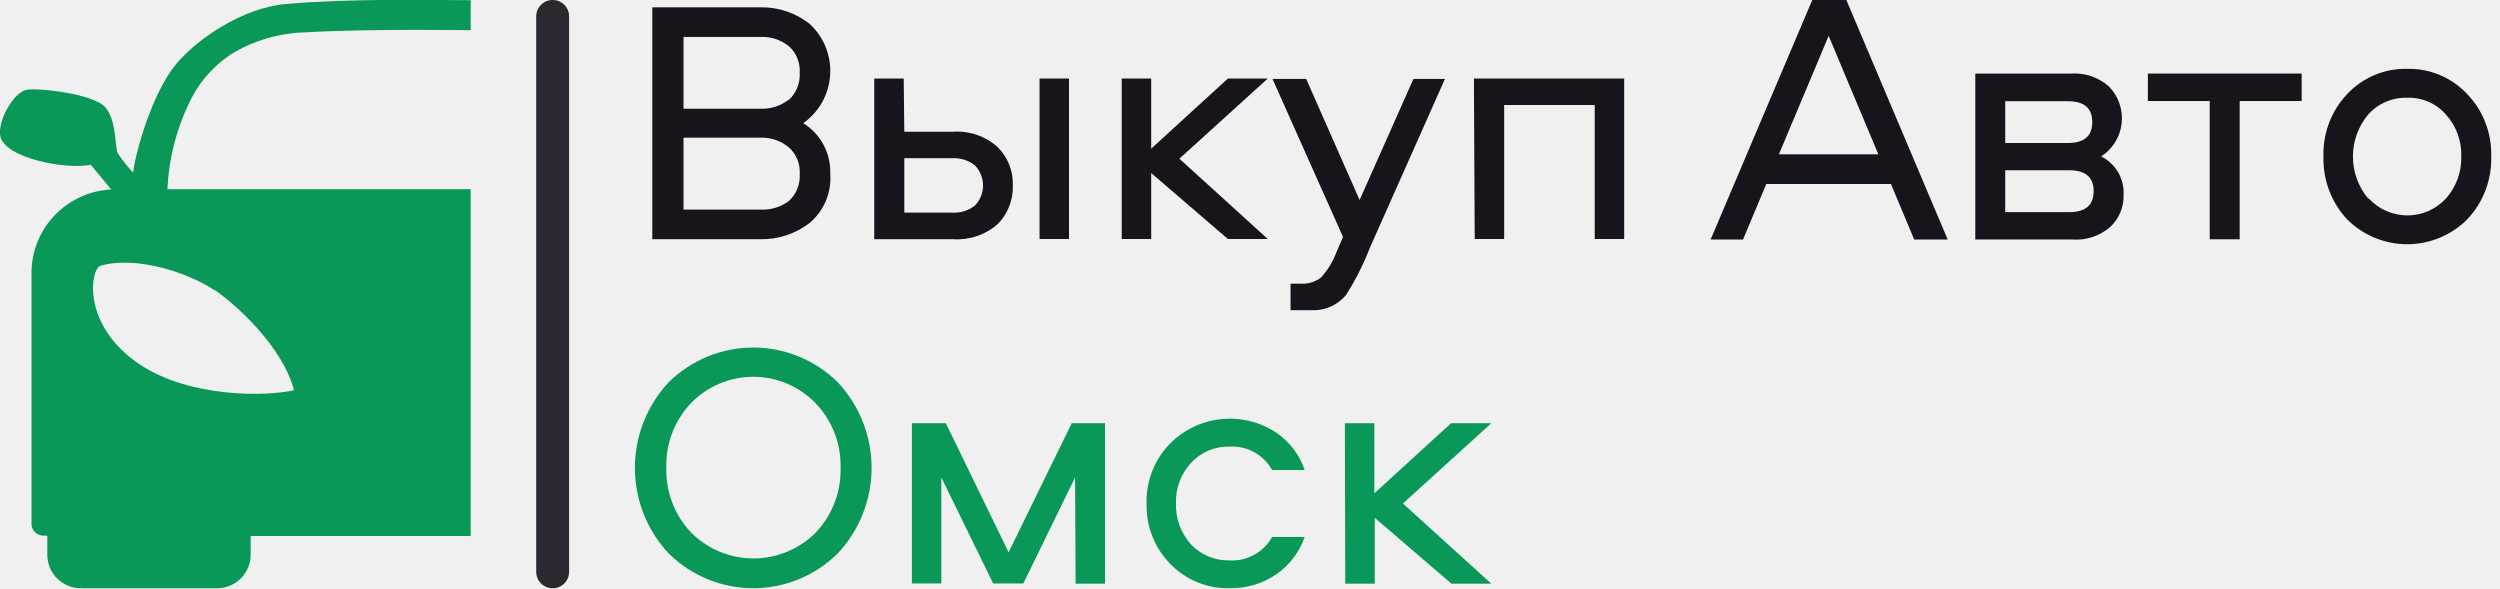
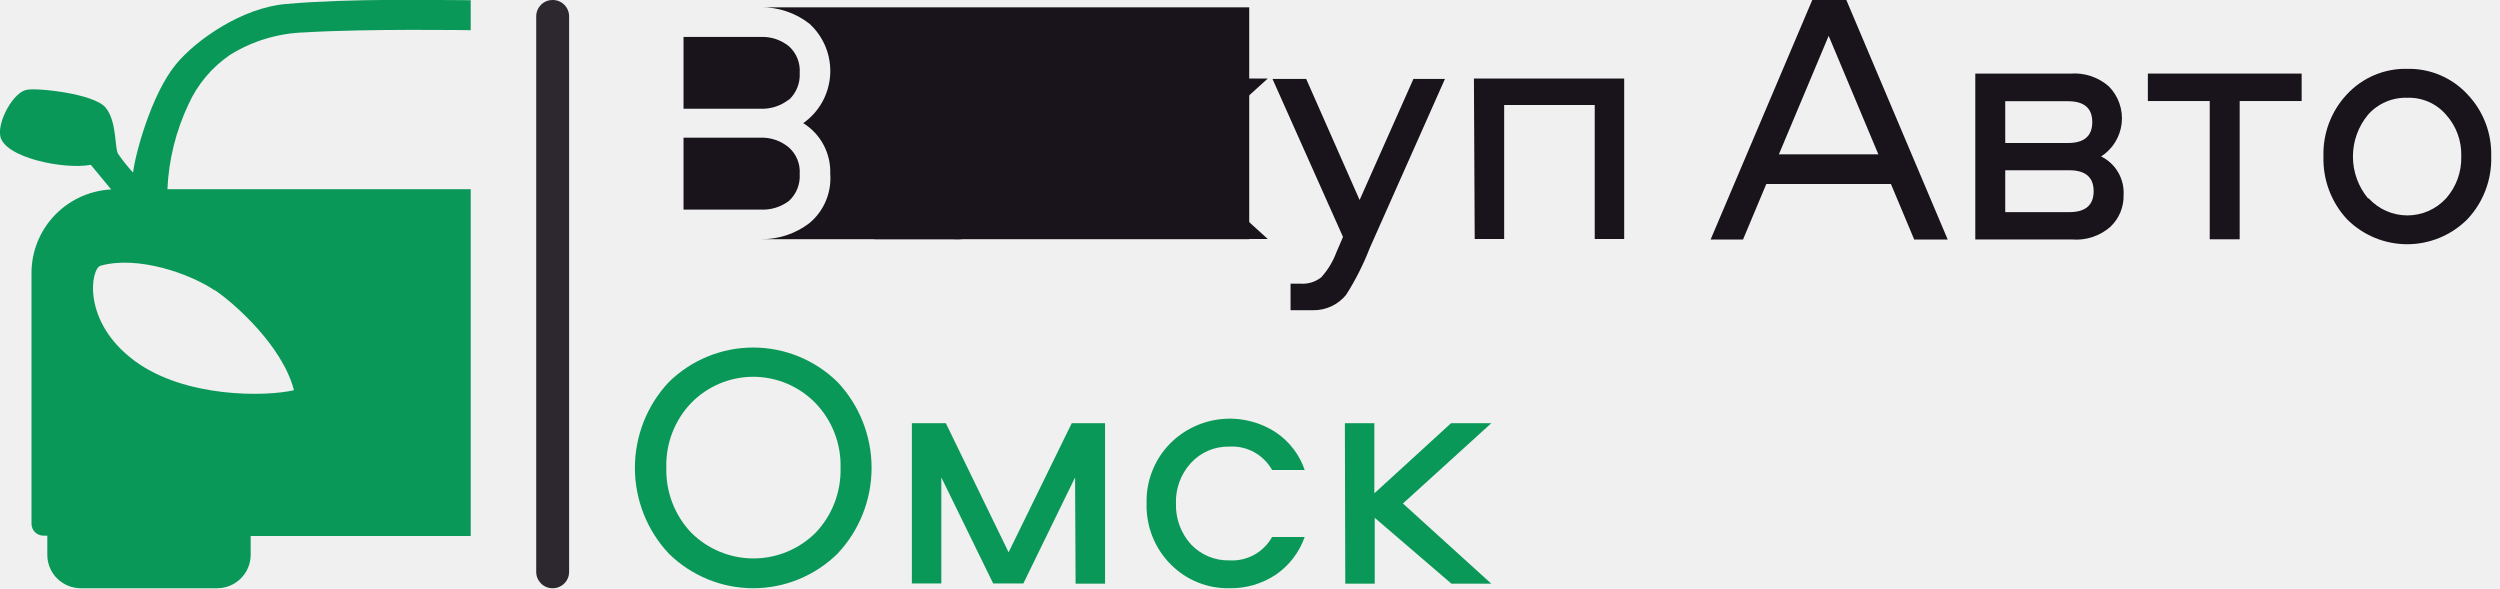
<svg xmlns="http://www.w3.org/2000/svg" width="153" height="36" viewBox="0 0 153 36" fill="none">
  <g clip-path="url(#clip0_42_73)">
-     <path d="M39.92 0.447H46.532C47.618 0.426 48.679 0.781 49.537 1.45C49.969 1.844 50.308 2.33 50.528 2.872C50.747 3.415 50.843 4.001 50.806 4.586C50.77 5.17 50.603 5.74 50.318 6.251C50.032 6.762 49.636 7.201 49.158 7.537C49.681 7.86 50.109 8.317 50.4 8.86C50.69 9.404 50.832 10.015 50.811 10.632C50.855 11.201 50.762 11.773 50.541 12.299C50.319 12.825 49.975 13.29 49.537 13.654C48.674 14.314 47.615 14.661 46.532 14.639H39.92V0.447ZM48.287 12.294C48.511 12.086 48.686 11.831 48.8 11.547C48.913 11.262 48.962 10.956 48.942 10.65C48.963 10.348 48.915 10.044 48.801 9.764C48.688 9.483 48.512 9.232 48.287 9.03C47.795 8.615 47.167 8.4 46.526 8.426H41.832V12.826H46.526C47.157 12.865 47.781 12.676 48.287 12.294ZM48.287 6.105C48.51 5.896 48.685 5.641 48.798 5.356C48.911 5.072 48.96 4.766 48.942 4.461C48.963 4.157 48.915 3.853 48.801 3.572C48.688 3.29 48.512 3.038 48.287 2.835C47.789 2.433 47.163 2.229 46.526 2.26H41.832V6.655H46.526C47.162 6.683 47.786 6.481 48.287 6.087V6.105Z" fill="#19141B" />
+     <path d="M39.92 0.447H46.532C47.618 0.426 48.679 0.781 49.537 1.45C49.969 1.844 50.308 2.33 50.528 2.872C50.747 3.415 50.843 4.001 50.806 4.586C50.77 5.17 50.603 5.74 50.318 6.251C50.032 6.762 49.636 7.201 49.158 7.537C49.681 7.86 50.109 8.317 50.4 8.86C50.69 9.404 50.832 10.015 50.811 10.632C50.855 11.201 50.762 11.773 50.541 12.299C50.319 12.825 49.975 13.29 49.537 13.654C48.674 14.314 47.615 14.661 46.532 14.639h29.92V0.447ZM48.287 12.294C48.511 12.086 48.686 11.831 48.8 11.547C48.913 11.262 48.962 10.956 48.942 10.65C48.963 10.348 48.915 10.044 48.801 9.764C48.688 9.483 48.512 9.232 48.287 9.03C47.795 8.615 47.167 8.4 46.526 8.426H41.832V12.826H46.526C47.157 12.865 47.781 12.676 48.287 12.294ZM48.287 6.105C48.51 5.896 48.685 5.641 48.798 5.356C48.911 5.072 48.96 4.766 48.942 4.461C48.963 4.157 48.915 3.853 48.801 3.572C48.688 3.29 48.512 3.038 48.287 2.835C47.789 2.433 47.163 2.229 46.526 2.26H41.832V6.655H46.526C47.162 6.683 47.786 6.481 48.287 6.087V6.105Z" fill="#19141B" />
    <path d="M63.62 4.805H65.423V14.627H63.62V4.805ZM55.343 8.063H58.312C58.808 8.027 59.306 8.091 59.777 8.252C60.248 8.413 60.682 8.667 61.053 9C61.362 9.305 61.605 9.672 61.766 10.077C61.926 10.482 62.001 10.916 61.985 11.351C61.999 11.789 61.923 12.226 61.763 12.633C61.603 13.041 61.361 13.411 61.053 13.721C60.296 14.38 59.311 14.71 58.312 14.639H53.504V4.805H55.307L55.343 8.063ZM55.343 13.013H58.252C58.755 13.048 59.252 12.898 59.653 12.59C59.979 12.262 60.163 11.816 60.163 11.351C60.163 10.886 59.979 10.441 59.653 10.112C59.253 9.803 58.755 9.65 58.252 9.683H55.343V13.013Z" fill="#19141B" />
    <path d="M68.65 4.805H70.453V9.097L75.148 4.805H77.588L72.178 9.713L77.588 14.627H75.148L70.453 10.59V14.627H68.65V4.805Z" fill="#19141B" />
    <path d="M82.192 14.501L77.876 4.83H79.938L83.208 12.24L86.502 4.83H88.431L83.827 15.184C83.44 16.185 82.955 17.144 82.378 18.049C82.134 18.346 81.826 18.585 81.478 18.747C81.129 18.909 80.749 18.991 80.365 18.985C80.239 18.985 80.088 18.985 79.92 18.985H78.982V17.36H79.584C80.041 17.396 80.496 17.258 80.858 16.973C81.263 16.526 81.579 16.004 81.789 15.437L82.192 14.501Z" fill="#19141B" />
    <path d="M90.204 4.805H99.4V14.627H97.597V6.425H92.055V14.627H90.252L90.204 4.805Z" fill="#19141B" />
    <path d="M40.936 23.38C42.316 22.026 44.168 21.269 46.096 21.269C48.024 21.269 49.875 22.026 51.256 23.38C52.594 24.797 53.341 26.677 53.341 28.632C53.341 30.587 52.594 32.467 51.256 33.885C49.877 35.24 48.025 36 46.096 36C44.167 36 42.315 35.24 40.936 33.885C39.6 32.466 38.856 30.586 38.856 28.632C38.856 26.678 39.6 24.798 40.936 23.38ZM49.898 24.661C49.402 24.154 48.811 23.751 48.158 23.476C47.506 23.201 46.806 23.059 46.099 23.059C45.392 23.059 44.691 23.201 44.039 23.476C43.387 23.751 42.796 24.154 42.3 24.661C41.798 25.185 41.405 25.805 41.144 26.483C40.883 27.162 40.759 27.886 40.78 28.614C40.758 29.349 40.883 30.081 41.146 30.767C41.409 31.453 41.806 32.079 42.312 32.609C43.325 33.613 44.689 34.176 46.111 34.176C47.533 34.176 48.897 33.613 49.91 32.609C50.416 32.079 50.812 31.453 51.076 30.767C51.339 30.081 51.463 29.349 51.442 28.614C51.46 27.885 51.332 27.159 51.067 26.48C50.802 25.802 50.404 25.183 49.898 24.661Z" fill="#099858" />
    <path d="M65.795 29.218L62.628 35.71H60.783L57.609 29.218V35.71H55.806V25.9H57.886L61.726 33.8L65.591 25.9H67.629V35.722H65.826L65.795 29.218Z" fill="#099858" />
    <path d="M79.848 28.765H77.853C77.594 28.304 77.212 27.925 76.75 27.671C76.287 27.418 75.764 27.301 75.238 27.332C74.797 27.321 74.359 27.405 73.952 27.578C73.546 27.751 73.181 28.009 72.882 28.336C72.266 29.01 71.938 29.899 71.968 30.814C71.941 31.733 72.269 32.628 72.882 33.31C73.184 33.631 73.55 33.884 73.956 34.054C74.362 34.224 74.799 34.306 75.238 34.295C75.764 34.327 76.287 34.21 76.75 33.957C77.212 33.703 77.594 33.324 77.853 32.863H79.848C79.519 33.799 78.902 34.606 78.087 35.166C77.243 35.728 76.25 36.019 75.238 36C74.569 36.013 73.904 35.889 73.284 35.636C72.664 35.382 72.102 35.004 71.632 34.525C71.151 34.038 70.774 33.458 70.523 32.82C70.272 32.182 70.152 31.5 70.171 30.814C70.151 30.131 70.271 29.451 70.522 28.816C70.773 28.18 71.151 27.604 71.632 27.121C72.476 26.284 73.579 25.764 74.759 25.648C75.938 25.531 77.121 25.825 78.111 26.48C78.922 27.032 79.531 27.834 79.848 28.765Z" fill="#099858" />
    <path d="M82.306 25.9H84.11V30.191L88.804 25.9H91.268L85.859 30.814L91.268 35.722H88.828L84.134 31.69V35.722H82.331L82.306 25.9Z" fill="#099858" />
    <path d="M108.098 11.261L106.673 14.658H104.69L110.911 0H112.996L119.199 14.658H117.149L115.725 11.261H108.098ZM114.956 9.447L111.914 2.194L108.867 9.447H114.956Z" fill="#19141B" />
    <path d="M128.599 9.58C129.029 9.793 129.388 10.128 129.63 10.544C129.873 10.96 129.989 11.438 129.964 11.919C129.975 12.286 129.909 12.651 129.769 12.989C129.629 13.328 129.419 13.633 129.152 13.884C128.836 14.16 128.468 14.371 128.069 14.504C127.671 14.637 127.251 14.689 126.832 14.657H120.888V4.503H126.73C127.575 4.442 128.409 4.72 129.05 5.276C129.344 5.57 129.568 5.926 129.706 6.318C129.843 6.71 129.892 7.128 129.847 7.542C129.801 7.955 129.664 8.353 129.445 8.706C129.226 9.059 128.931 9.358 128.581 9.58H128.599ZM122.721 12.983H126.64C127.632 12.983 128.131 12.554 128.131 11.702C128.131 10.849 127.632 10.42 126.64 10.42H122.721V12.983ZM122.721 8.752H126.556C127.548 8.752 128.047 8.329 128.047 7.471C128.047 6.612 127.548 6.195 126.556 6.195H122.721V8.752Z" fill="#19141B" />
    <path d="M131.449 6.183V4.503H140.861V6.183H137.068V14.645H135.235V6.183H131.449Z" fill="#19141B" />
    <path d="M147.329 4.213C148.014 4.198 148.694 4.328 149.326 4.594C149.957 4.861 150.526 5.258 150.995 5.76C151.481 6.266 151.861 6.865 152.113 7.521C152.365 8.177 152.483 8.877 152.462 9.58C152.482 10.287 152.362 10.99 152.111 11.65C151.859 12.31 151.48 12.913 150.995 13.425C150.018 14.4 148.697 14.947 147.32 14.947C145.943 14.947 144.622 14.4 143.644 13.425C142.676 12.386 142.155 11.004 142.196 9.58C142.174 8.879 142.29 8.18 142.539 7.524C142.788 6.868 143.163 6.269 143.644 5.76C144.116 5.256 144.688 4.858 145.322 4.591C145.957 4.325 146.641 4.196 147.329 4.213ZM144.967 12.143C145.268 12.471 145.634 12.733 146.041 12.912C146.448 13.091 146.888 13.183 147.332 13.183C147.776 13.183 148.215 13.091 148.622 12.912C149.029 12.733 149.395 12.471 149.697 12.143C150.321 11.439 150.654 10.523 150.629 9.58C150.662 8.637 150.327 7.717 149.697 7.018C149.403 6.679 149.038 6.411 148.629 6.232C148.219 6.053 147.775 5.968 147.329 5.984C146.877 5.969 146.428 6.053 146.012 6.232C145.597 6.41 145.225 6.679 144.925 7.018C144.327 7.736 143.999 8.643 143.999 9.58C143.999 10.517 144.327 11.424 144.925 12.143H144.967Z" fill="#19141B" />
    <g clip-path="url(#clip1_42_73)">
      <path d="M6.795 11.586H6.993C5.643 11.608 4.356 12.156 3.408 13.112C2.461 14.068 1.93 15.355 1.928 16.696V32.064C1.93 32.255 2.007 32.437 2.143 32.571C2.28 32.705 2.464 32.781 2.655 32.781H2.896V33.956C2.895 34.224 2.947 34.49 3.051 34.739C3.154 34.987 3.305 35.213 3.497 35.403C3.688 35.593 3.915 35.743 4.165 35.846C4.415 35.948 4.683 36.001 4.953 36H13.283C13.829 36 14.352 35.785 14.738 35.401C15.124 35.018 15.341 34.498 15.341 33.956V32.805H28.839V11.58H10.246C10.326 9.777 10.765 8.009 11.539 6.377C12.091 5.156 12.972 4.11 14.084 3.354C15.453 2.505 17.024 2.032 18.637 1.983C22.487 1.75 28.808 1.848 28.808 1.848V0.012C26.406 0.012 21.538 -0.11 17.485 0.245C14.817 0.477 12.014 2.43 10.782 3.917C9.235 5.784 8.249 9.548 8.145 10.564C7.811 10.203 7.504 9.818 7.227 9.413C7.005 9.052 7.171 7.448 6.463 6.585C5.754 5.722 2.236 5.361 1.633 5.496C0.819 5.649 -0.136 7.381 0.012 8.305C0.228 9.652 3.955 10.398 5.557 10.086C5.995 10.625 6.512 11.249 6.795 11.586ZM13.153 17.761C14.336 18.557 17.294 21.17 17.99 23.881C16.265 24.285 11.336 24.359 8.262 22.101C4.978 19.689 5.557 16.427 6.155 16.262C8.422 15.625 11.607 16.739 13.123 17.761H13.153Z" fill="#099858" />
    </g>
    <rect x="32.816" width="2.013" height="36" rx="1" fill="#2D282F" />
  </g>
  <defs>
    <clipPath id="clip0_42_73">
      <rect width="153" height="36" fill="white" />
    </clipPath>
    <clipPath id="clip1_42_73">
      <rect width="28.808" height="36" fill="white" />
    </clipPath>
  </defs>
</svg>
